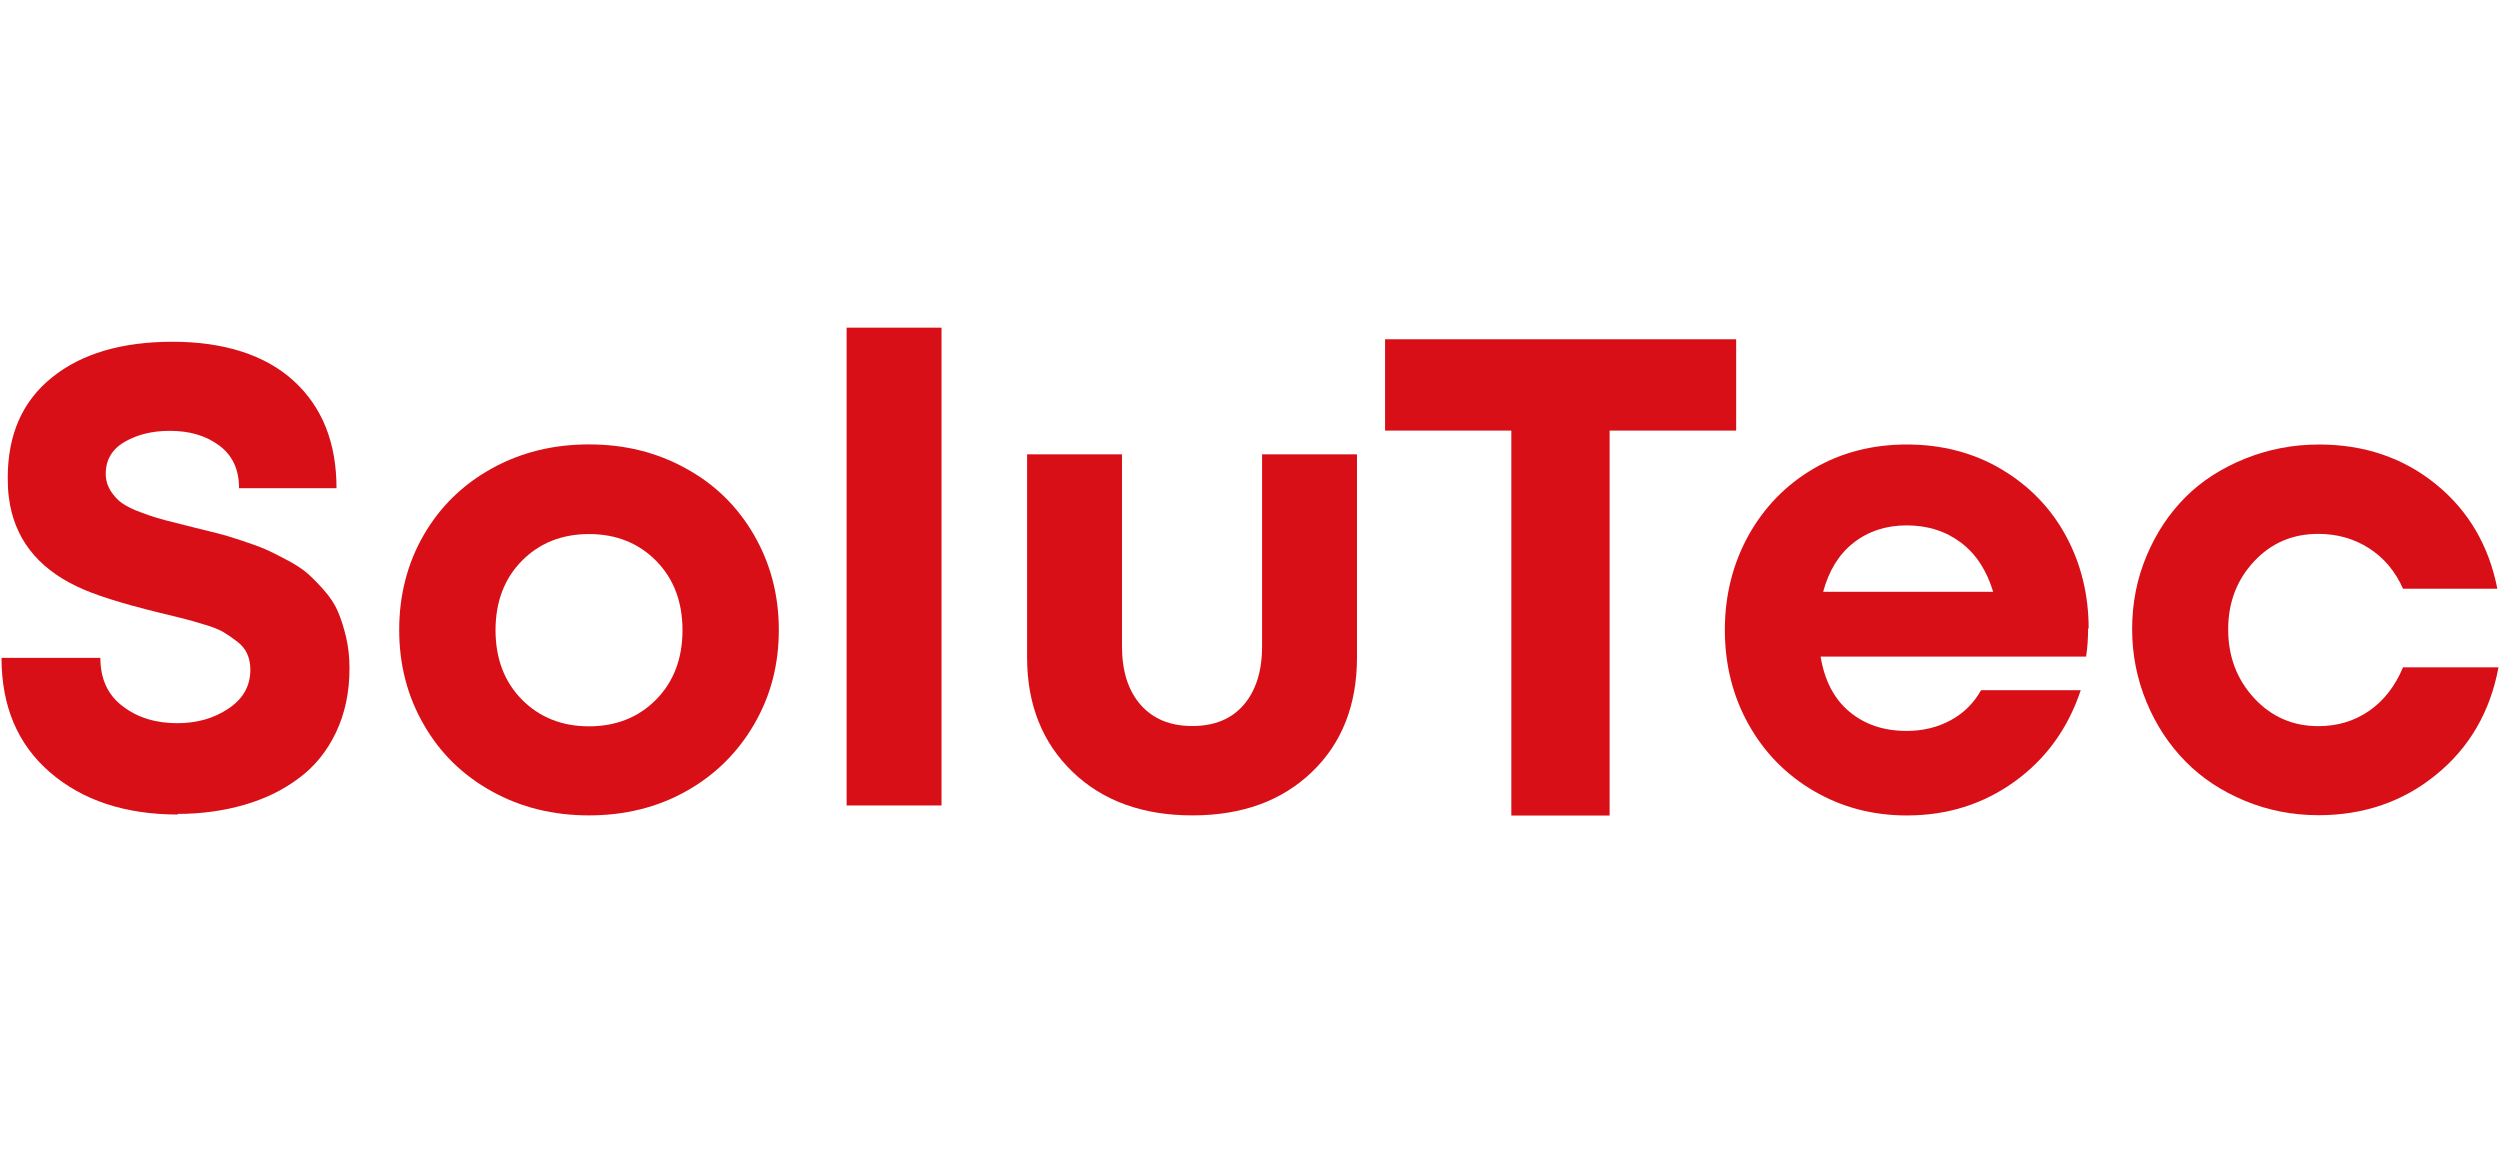
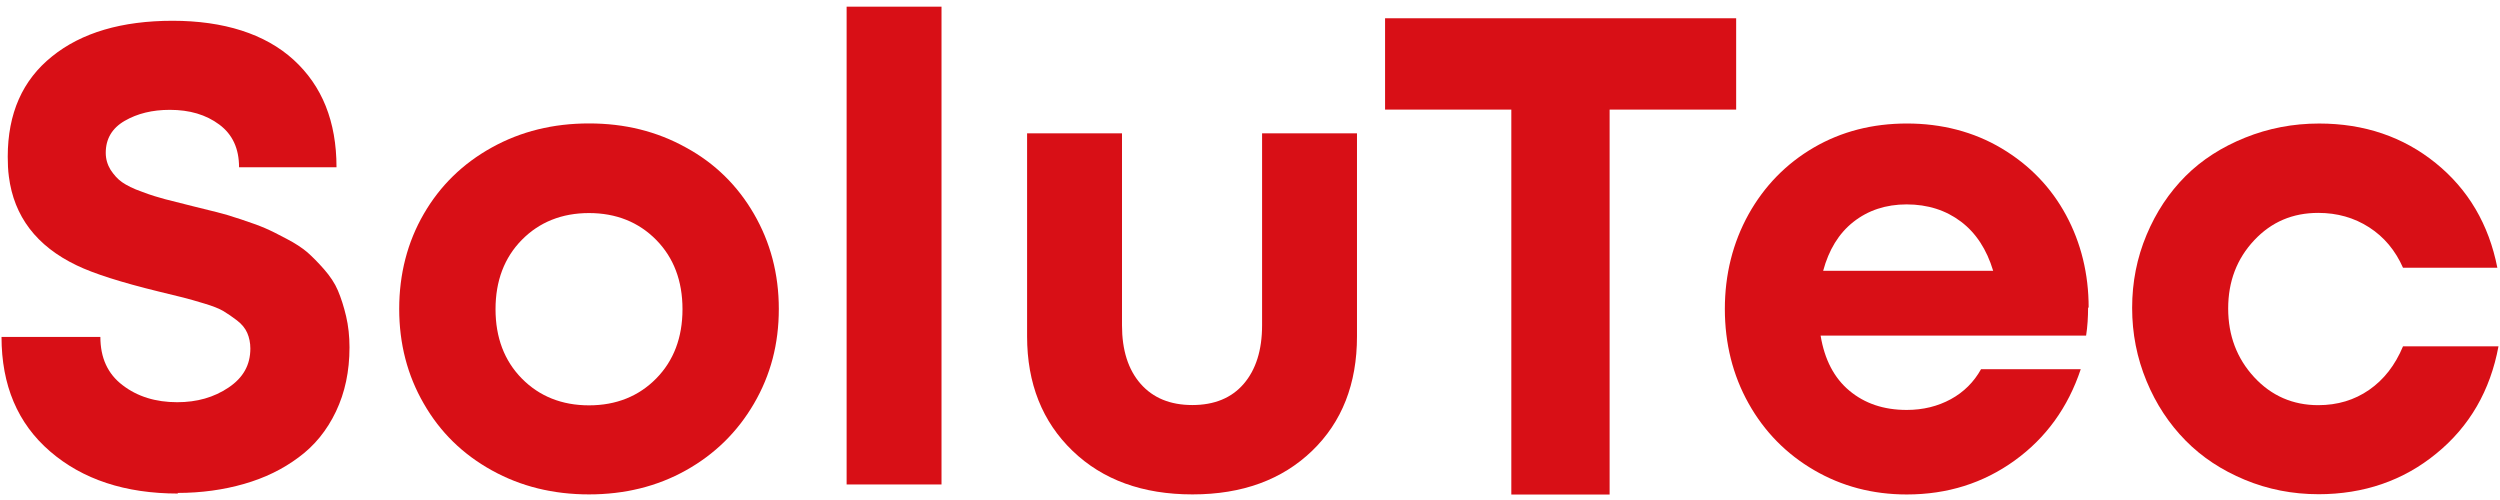
- <svg xmlns="http://www.w3.org/2000/svg" width="1080" zoomAndPan="magnify" viewBox="0 0 810 375" height="500" preserveAspectRatio="xMidYMid meet" version="1.0">
+ <svg xmlns="http://www.w3.org/2000/svg" width="810" zoomAndPan="magnify" viewBox="0 104 810 162" height="162" preserveAspectRatio="xMidYMid meet" version="1.0">
  <defs>
    <clipPath id="ce6d4dc784">
      <path d="M 274 106.16 L 306 106.16 L 306 261 L 274 261 Z M 274 106.16 " clip-rule="nonzero" />
    </clipPath>
  </defs>
  <path fill="#d80f16" d="M 57.688 263.91 C 40.574 263.91 26.754 259.328 16.23 250.258 C 5.707 241.191 0.492 228.82 0.492 213.156 L 32.52 213.156 C 32.52 219.934 34.898 225.156 39.75 228.82 C 44.508 232.484 50.457 234.316 57.414 234.316 C 63.82 234.316 69.312 232.758 74.07 229.555 C 78.828 226.348 81.117 222.223 81.117 216.91 C 81.117 215.078 80.75 213.34 80.109 211.871 C 79.469 210.402 78.371 209.031 76.812 207.84 C 75.258 206.652 73.793 205.641 72.422 204.816 C 71.051 203.992 68.945 203.168 66.199 202.344 C 63.457 201.52 61.258 200.879 59.43 200.418 C 57.691 199.961 55.039 199.316 51.559 198.492 C 39.207 195.469 30.328 192.629 24.84 189.973 C 11.84 183.746 4.523 174.125 2.875 161.207 C 2.602 159.191 2.508 156.992 2.508 154.793 C 2.508 140.777 7.266 129.965 16.875 122.273 C 26.395 114.578 39.48 110.73 55.949 110.73 C 72.422 110.73 85.875 114.945 95.117 123.371 C 104.359 131.801 109.027 143.344 109.027 158.184 L 77.453 158.184 C 77.453 152.141 75.352 147.555 71.047 144.355 C 66.742 141.152 61.438 139.59 55.031 139.59 C 49.355 139.59 44.504 140.777 40.391 143.16 C 36.277 145.543 34.262 149.023 34.262 153.512 C 34.262 155.527 34.809 157.359 35.816 159.008 C 36.914 160.66 38.102 162.031 39.566 163.039 C 41.031 164.051 43.133 165.145 46.066 166.156 C 48.898 167.254 51.465 167.988 53.48 168.535 C 55.582 169.086 58.602 169.816 62.543 170.828 C 65.93 171.652 68.488 172.293 70.32 172.754 C 72.152 173.207 74.711 173.941 78.004 175.043 C 81.301 176.145 83.863 177.055 85.785 177.879 C 87.707 178.703 90.086 179.895 92.832 181.363 C 95.664 182.828 97.863 184.293 99.602 185.758 C 101.25 187.223 103.078 189.059 105 191.254 C 106.922 193.453 108.477 195.742 109.48 198.125 C 110.488 200.504 111.406 203.344 112.137 206.457 C 112.871 209.574 113.238 212.965 113.238 216.535 C 113.238 224.32 111.773 231.188 108.848 237.332 C 105.918 243.469 101.891 248.414 96.766 252.172 C 91.645 256.016 85.785 258.859 79.102 260.781 C 72.418 262.707 65.191 263.711 57.504 263.711 L 57.688 263.895 Z M 57.688 263.91 " fill-opacity="1" fill-rule="nonzero" />
  <path fill="#d80f16" d="M 190.84 264.184 C 179.219 264.184 168.785 261.617 159.359 256.398 C 149.934 251.18 142.609 244.031 137.305 234.777 C 131.996 225.617 129.34 215.359 129.34 204.09 C 129.34 192.82 131.996 182.469 137.305 173.309 C 142.609 164.148 149.934 157.004 159.359 151.781 C 168.785 146.559 179.219 143.992 190.84 143.992 C 202.461 143.992 212.801 146.559 222.227 151.781 C 231.652 156.906 238.977 164.145 244.281 173.309 C 249.59 182.469 252.336 192.727 252.336 204.09 C 252.336 215.449 249.68 225.527 244.281 234.777 C 238.883 244.027 231.562 251.176 222.227 256.398 C 212.895 261.617 202.367 264.184 190.84 264.184 Z M 169.059 226.629 C 174.734 232.398 182.059 235.332 190.84 235.332 C 199.621 235.332 206.945 232.398 212.617 226.629 C 218.293 220.855 221.129 213.344 221.129 204.18 C 221.129 195.02 218.293 187.508 212.617 181.734 C 206.941 175.965 199.621 173.031 190.84 173.031 C 182.059 173.031 174.73 175.965 169.059 181.734 C 163.387 187.508 160.551 195.02 160.551 204.18 C 160.551 213.344 163.387 220.855 169.059 226.629 Z M 169.059 226.629 " fill-opacity="1" fill-rule="nonzero" />
  <g clip-path="url(#ce6d4dc784)">
    <path fill="#d80f16" d="M 274.305 106.16 L 305.051 106.16 L 305.051 260.977 L 274.305 260.977 Z M 274.305 106.16 " fill-opacity="1" fill-rule="nonzero" />
  </g>
  <path fill="#d80f16" d="M 386.312 264.184 C 370.297 264.184 357.305 259.512 347.512 250.078 C 337.715 240.641 332.777 228.277 332.777 212.977 L 332.777 147.199 L 363.527 147.199 L 363.527 209.402 C 363.527 217.465 365.539 223.785 369.566 228.363 C 373.59 232.945 379.176 235.234 386.312 235.234 C 393.453 235.234 399.035 232.945 402.969 228.363 C 406.902 223.785 408.914 217.465 408.914 209.402 L 408.914 147.199 L 439.664 147.199 L 439.664 212.977 C 439.664 228.363 434.812 240.734 425.113 250.078 C 415.41 259.422 402.508 264.184 386.402 264.184 L 386.309 264.184 Z M 386.312 264.184 " fill-opacity="1" fill-rule="nonzero" />
  <path fill="#d80f16" d="M 562.516 109.918 L 562.516 139.508 L 521.516 139.508 L 521.516 264.234 L 489.668 264.234 L 489.668 139.508 L 448.762 139.508 L 448.762 109.918 C 448.762 109.918 562.516 109.918 562.516 109.918 Z M 562.516 109.918 " fill-opacity="1" fill-rule="nonzero" />
  <path fill="#d80f16" d="M 676.539 203.66 C 676.539 206.773 676.355 209.797 675.898 212.73 L 589.875 212.73 C 591.156 220.516 594.266 226.473 599.211 230.594 C 604.152 234.715 610.281 236.82 617.785 236.82 C 623.094 236.82 627.852 235.633 632.062 233.34 C 636.273 231.051 639.562 227.75 641.855 223.625 L 674.16 223.625 C 670.039 235.992 662.902 245.887 652.746 253.215 C 642.586 260.543 630.965 264.207 617.785 264.207 C 606.711 264.207 596.738 261.547 587.77 256.328 C 578.797 251.109 571.66 243.871 566.539 234.707 C 561.414 225.543 558.852 215.289 558.852 204.109 C 558.852 192.934 561.414 182.676 566.539 173.422 C 571.66 164.266 578.711 157.027 587.676 151.801 C 596.645 146.582 606.711 144.016 617.879 144.016 C 629.043 144.016 639.477 146.676 648.535 152.078 C 657.598 157.484 664.551 164.719 669.402 173.699 C 674.254 182.68 676.723 192.754 676.723 203.656 C 676.723 203.656 676.539 203.656 676.539 203.656 Z M 617.789 170.223 C 611.02 170.223 605.254 172.148 600.492 175.902 C 595.734 179.656 592.531 184.973 590.699 191.75 L 645.789 191.75 C 643.688 184.789 640.207 179.477 635.355 175.809 C 630.508 172.148 624.652 170.223 617.691 170.223 Z M 617.789 170.223 " fill-opacity="1" fill-rule="nonzero" />
  <path fill="#d80f16" d="M 751.215 264.125 C 742.797 264.125 734.832 262.566 727.328 259.453 C 719.82 256.336 713.418 252.121 708.109 246.719 C 702.797 241.312 698.59 234.992 695.48 227.477 C 692.367 219.969 690.812 212.09 690.812 203.75 C 690.812 195.414 692.367 187.539 695.48 180.117 C 698.59 172.695 702.801 166.375 708.109 161.062 C 713.414 155.75 719.914 151.625 727.414 148.605 C 734.918 145.582 742.879 144.023 751.395 144.023 C 766.035 144.023 778.664 148.332 789.188 156.852 C 799.715 165.371 806.391 176.73 809.141 190.746 L 778.574 190.746 C 776.105 185.156 772.445 180.762 767.594 177.648 C 762.742 174.531 757.254 172.977 751.121 172.977 C 742.797 172.977 735.93 175.906 730.348 181.863 C 724.766 187.816 721.93 195.145 721.93 203.941 C 721.93 212.734 724.766 220.152 730.348 226.203 C 735.93 232.246 742.883 235.273 751.121 235.273 C 757.344 235.273 762.836 233.625 767.594 230.324 C 772.352 227.027 776.012 222.355 778.574 216.219 L 809.508 216.219 C 806.852 230.508 800.176 242.141 789.379 250.938 C 778.672 259.73 765.859 264.129 751.125 264.129 L 751.219 264.129 Z M 751.215 264.125 " fill-opacity="1" fill-rule="nonzero" />
</svg>
